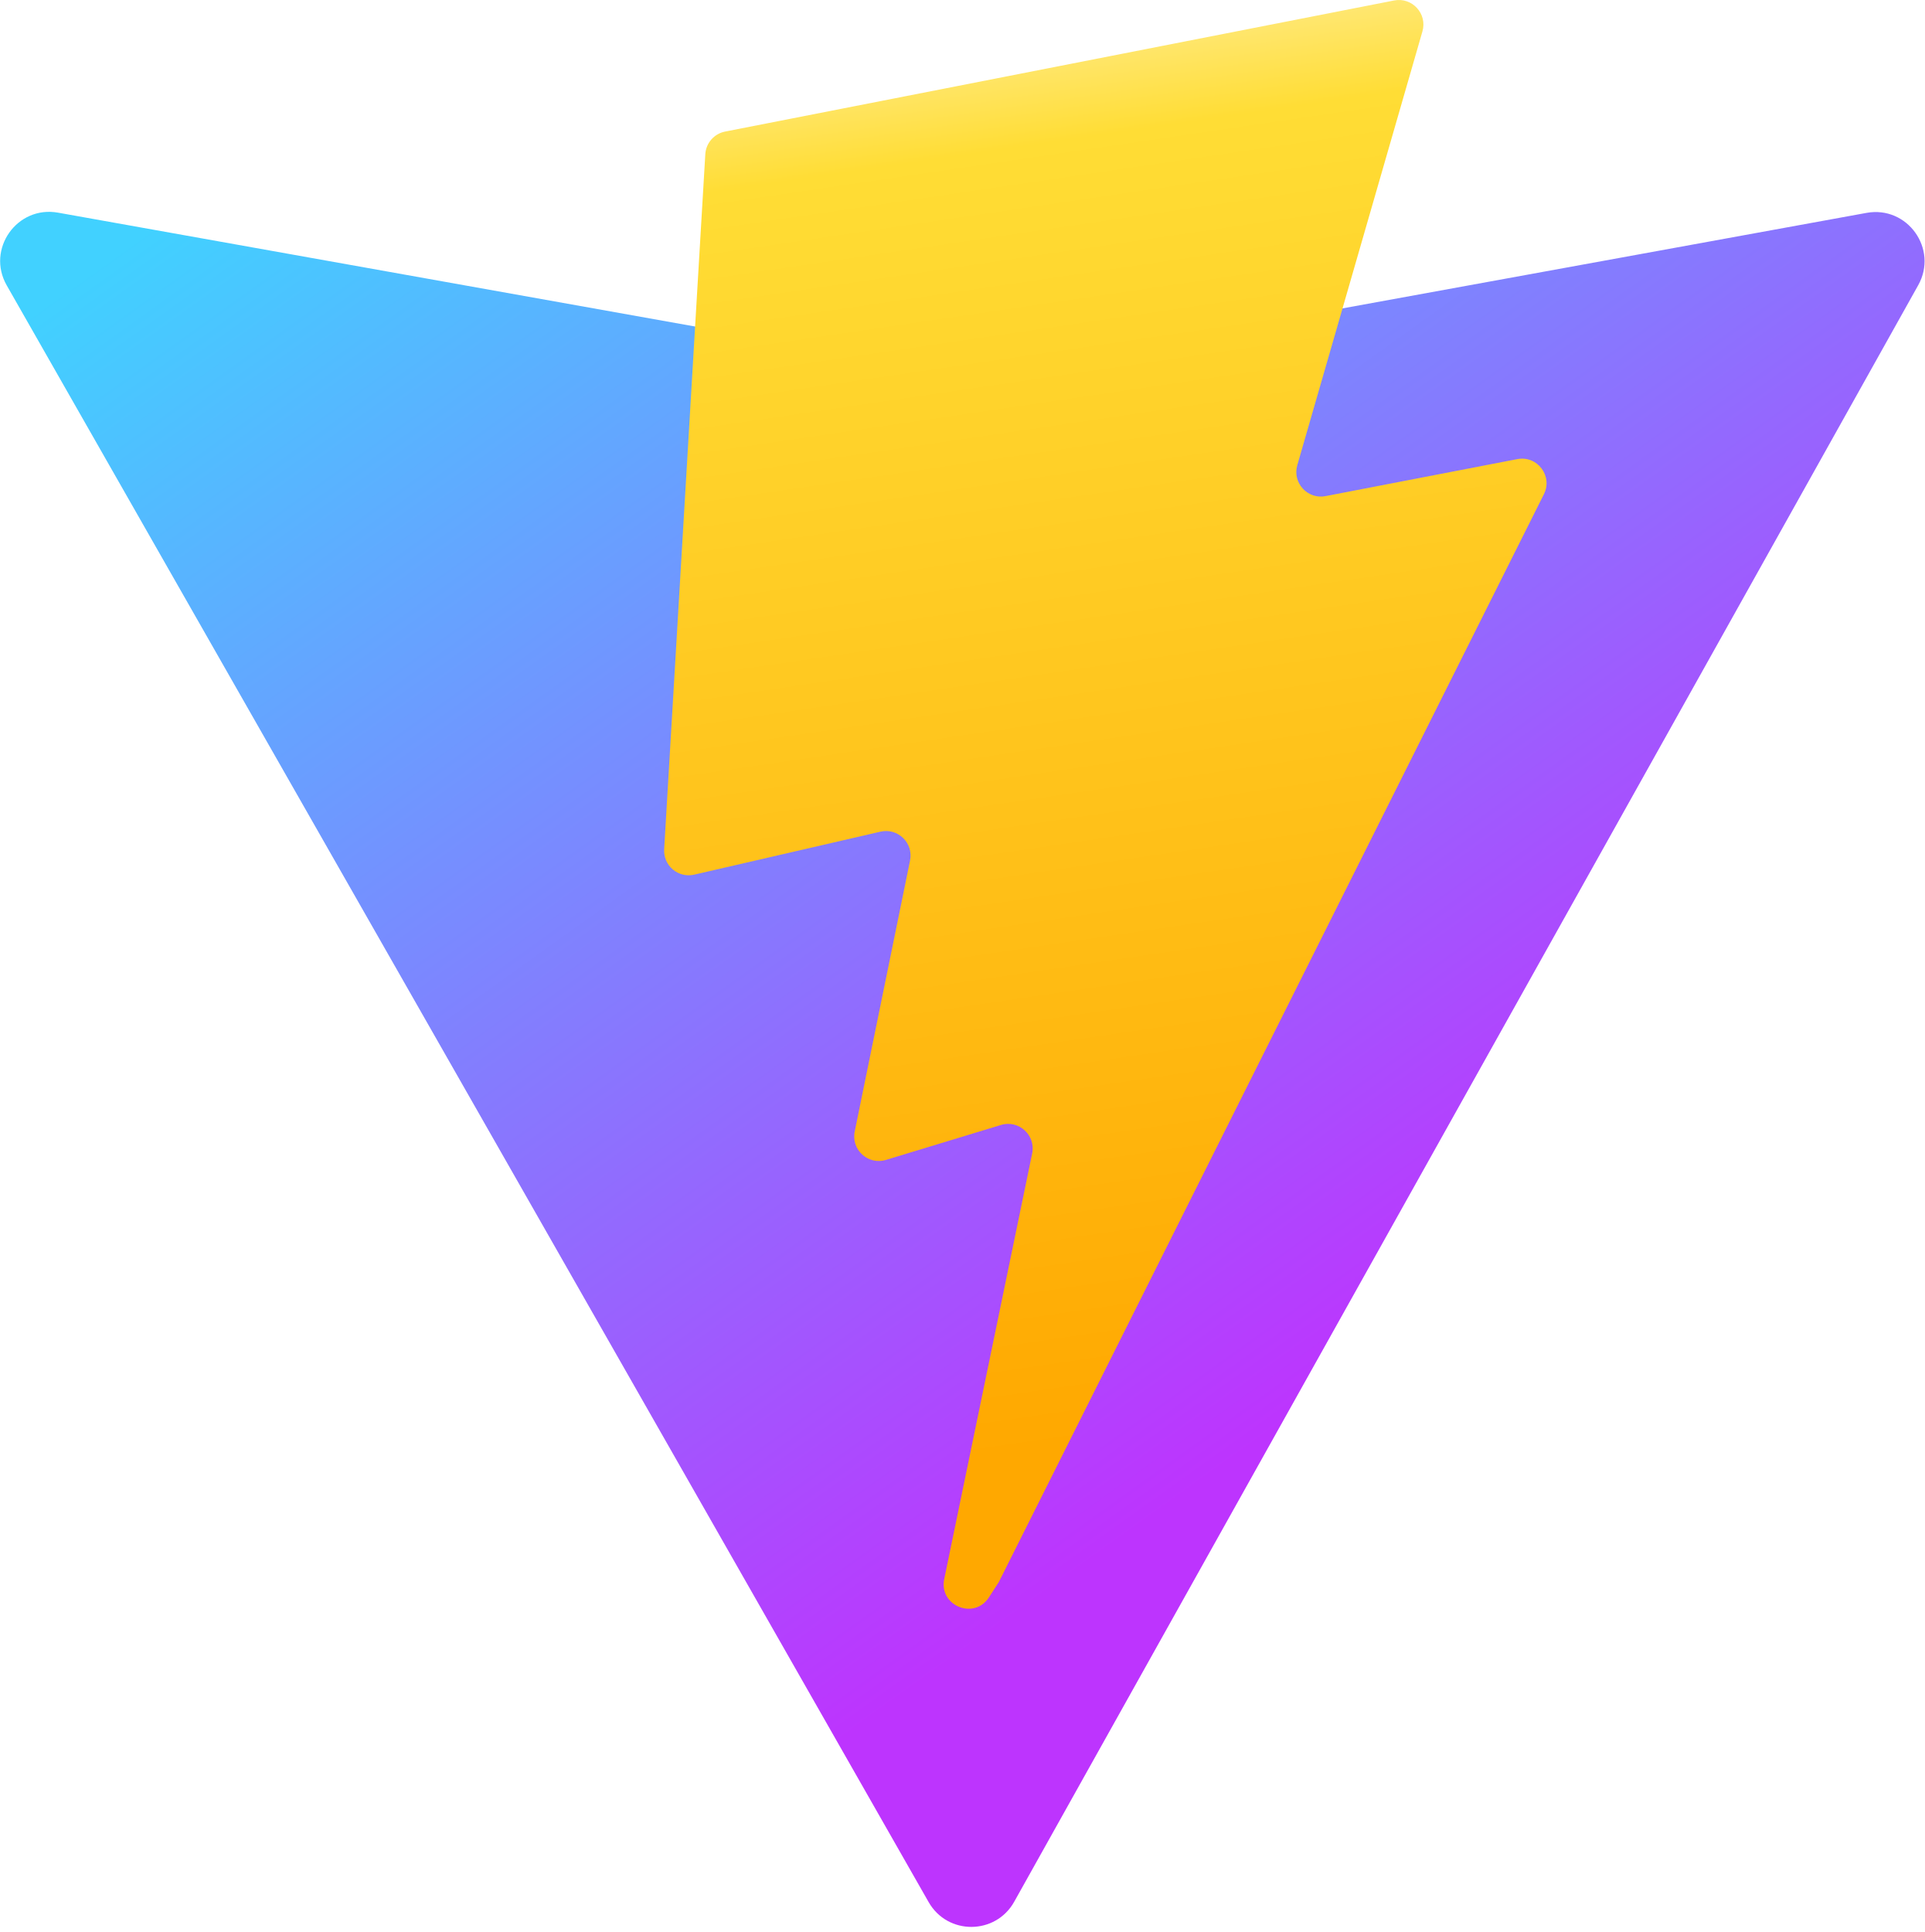
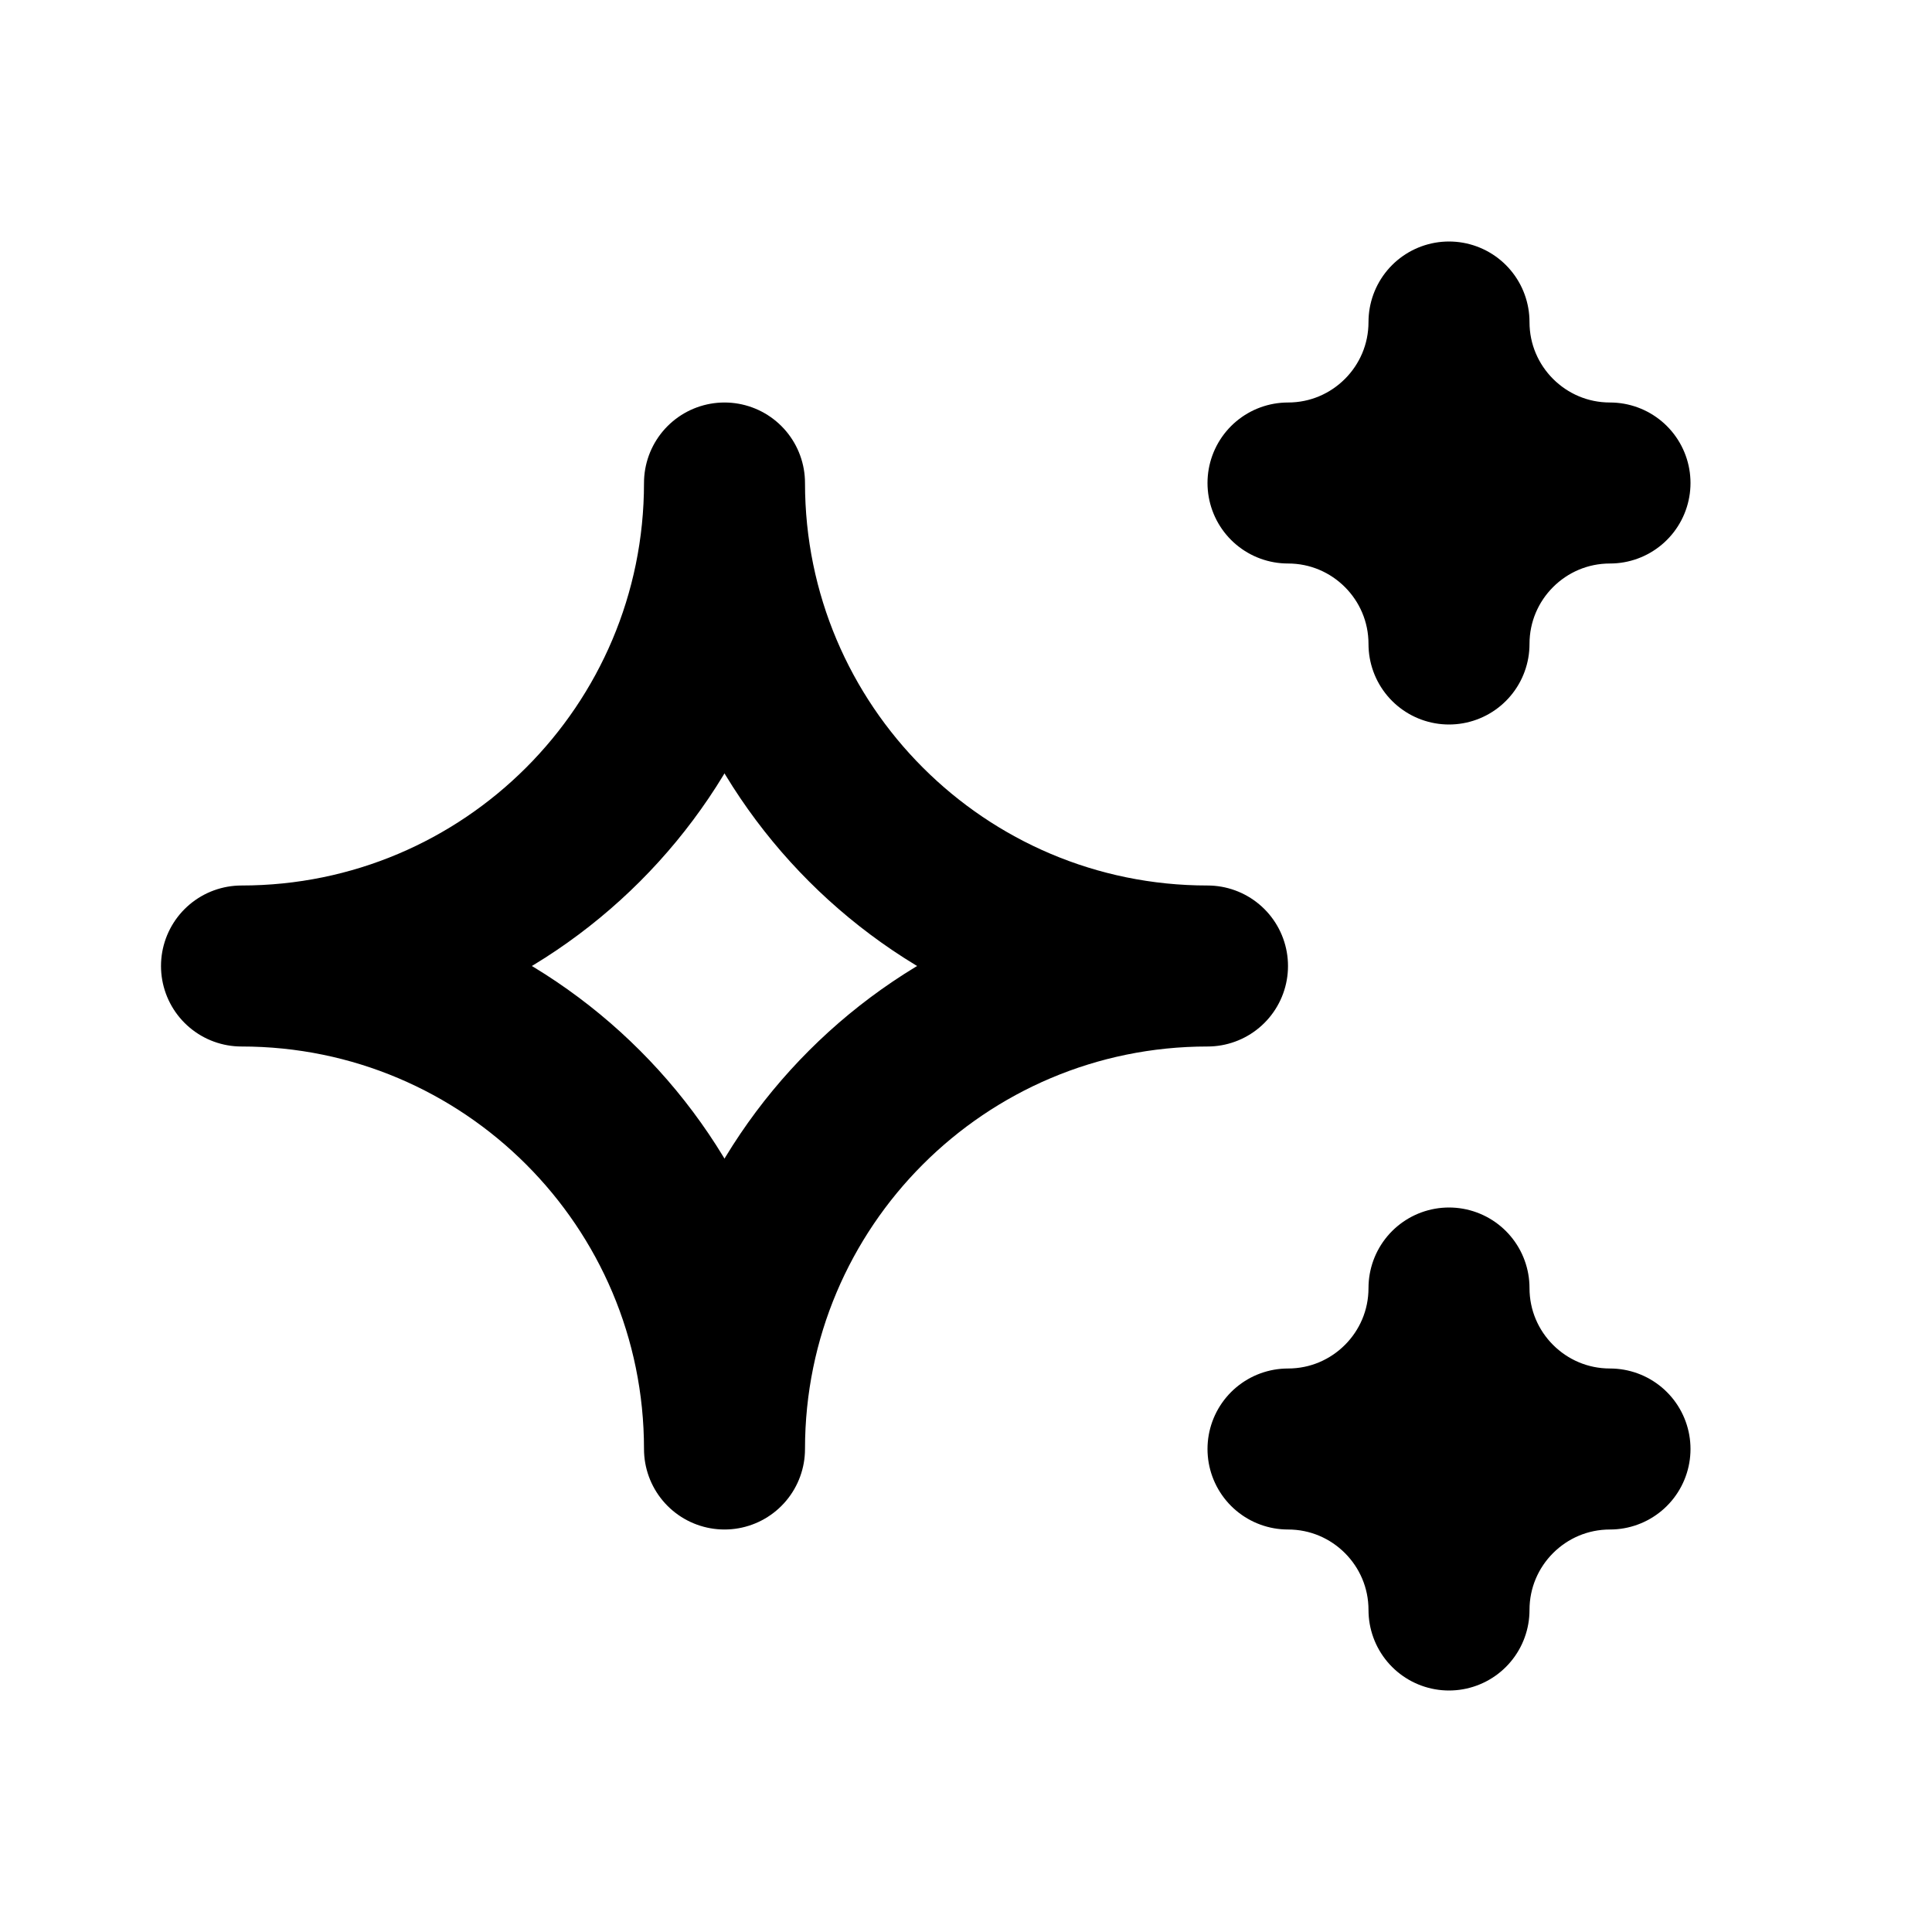
- <svg xmlns="http://www.w3.org/2000/svg" aria-hidden="true" role="img" class="iconify iconify--logos" width="31.88" height="32" preserveAspectRatio="xMidYMid meet" viewBox="0 0 256 257">
-   <defs>
-     <linearGradient id="IconifyId1813088fe1fbc01fb466" x1="-.828%" x2="57.636%" y1="7.652%" y2="78.411%">
-       <stop offset="0%" stop-color="#41D1FF" />
-       <stop offset="100%" stop-color="#BD34FE" />
-     </linearGradient>
-     <linearGradient id="IconifyId1813088fe1fbc01fb467" x1="43.376%" x2="50.316%" y1="2.242%" y2="89.03%">
-       <stop offset="0%" stop-color="#FFEA83" />
-       <stop offset="8.333%" stop-color="#FFDD35" />
-       <stop offset="100%" stop-color="#FFA800" />
-     </linearGradient>
-   </defs>
-   <path fill="url(#IconifyId1813088fe1fbc01fb466)" d="M255.153 37.938L134.897 252.976c-2.483 4.44-8.862 4.466-11.382.048L.875 37.958c-2.746-4.814 1.371-10.646 6.827-9.67l120.385 21.517a6.537 6.537 0 0 0 2.322-.004l117.867-21.483c5.438-.991 9.574 4.796 6.877 9.62Z" />
-   <path fill="url(#IconifyId1813088fe1fbc01fb467)" d="M185.432.063L96.44 17.501a3.268 3.268 0 0 0-2.634 3.014l-5.474 92.456a3.268 3.268 0 0 0 3.997 3.378l24.777-5.718c2.318-.535 4.413 1.507 3.936 3.838l-7.361 36.047c-.495 2.426 1.782 4.5 4.151 3.78l15.304-4.649c2.372-.72 4.652 1.36 4.15 3.788l-11.698 56.621c-.732 3.542 3.979 5.473 5.943 2.437l1.313-2.028l72.516-144.72c1.215-2.423-.88-5.186-3.54-4.672l-25.505 4.922c-2.396.462-4.435-1.77-3.759-4.114l16.646-57.705c.677-2.35-1.37-4.583-3.769-4.113Z" />
+ <svg xmlns="http://www.w3.org/2000/svg" width="24" height="24" viewBox="0 0 24 24" fill="none" stroke="currentColor" stroke-width="2" stroke-linecap="round" stroke-linejoin="round" class="icon icon-tabler icons-tabler-outline icon-tabler-sparkles">
+   <path stroke="none" d="M0 0h24v24H0z" fill="none" />
+   <path d="M16 18a2 2 0 0 1 2 2a2 2 0 0 1 2 -2a2 2 0 0 1 -2 -2a2 2 0 0 1 -2 2zm0 -12a2 2 0 0 1 2 2a2 2 0 0 1 2 -2a2 2 0 0 1 -2 -2a2 2 0 0 1 -2 2zm-7 12a6 6 0 0 1 6 -6a6 6 0 0 1 -6 -6a6 6 0 0 1 -6 6a6 6 0 0 1 6 6z" />
</svg>
